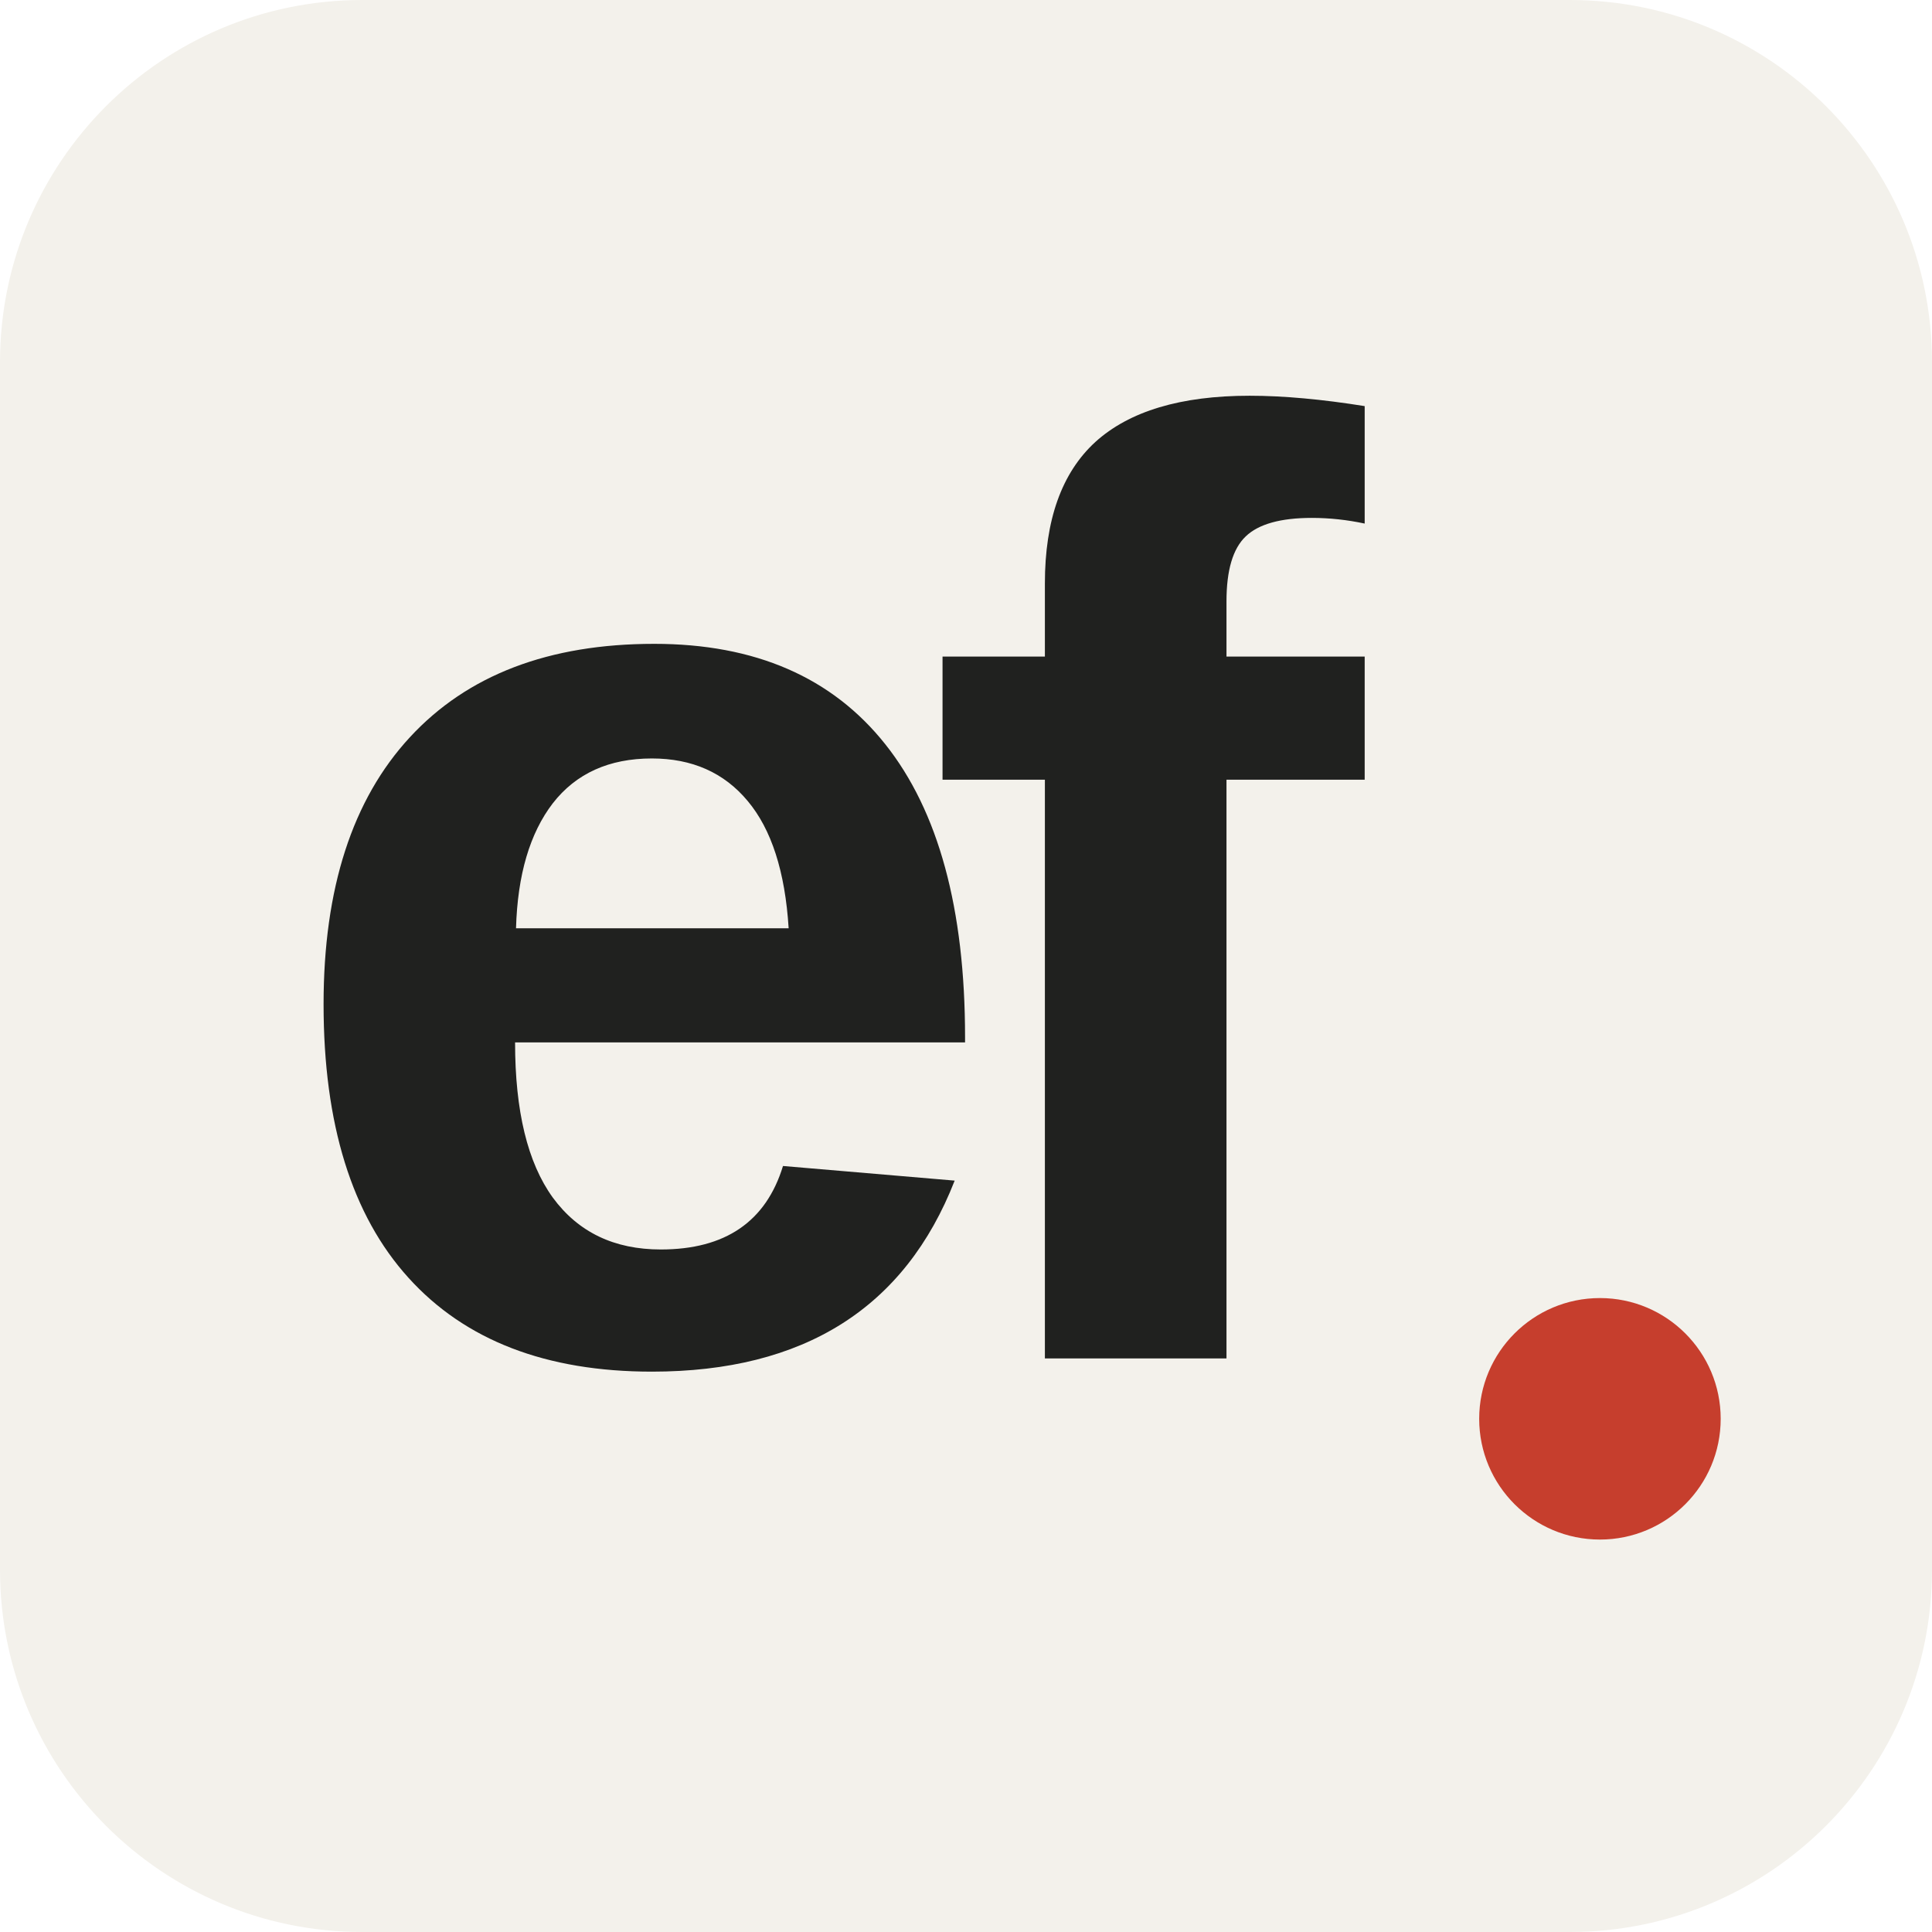
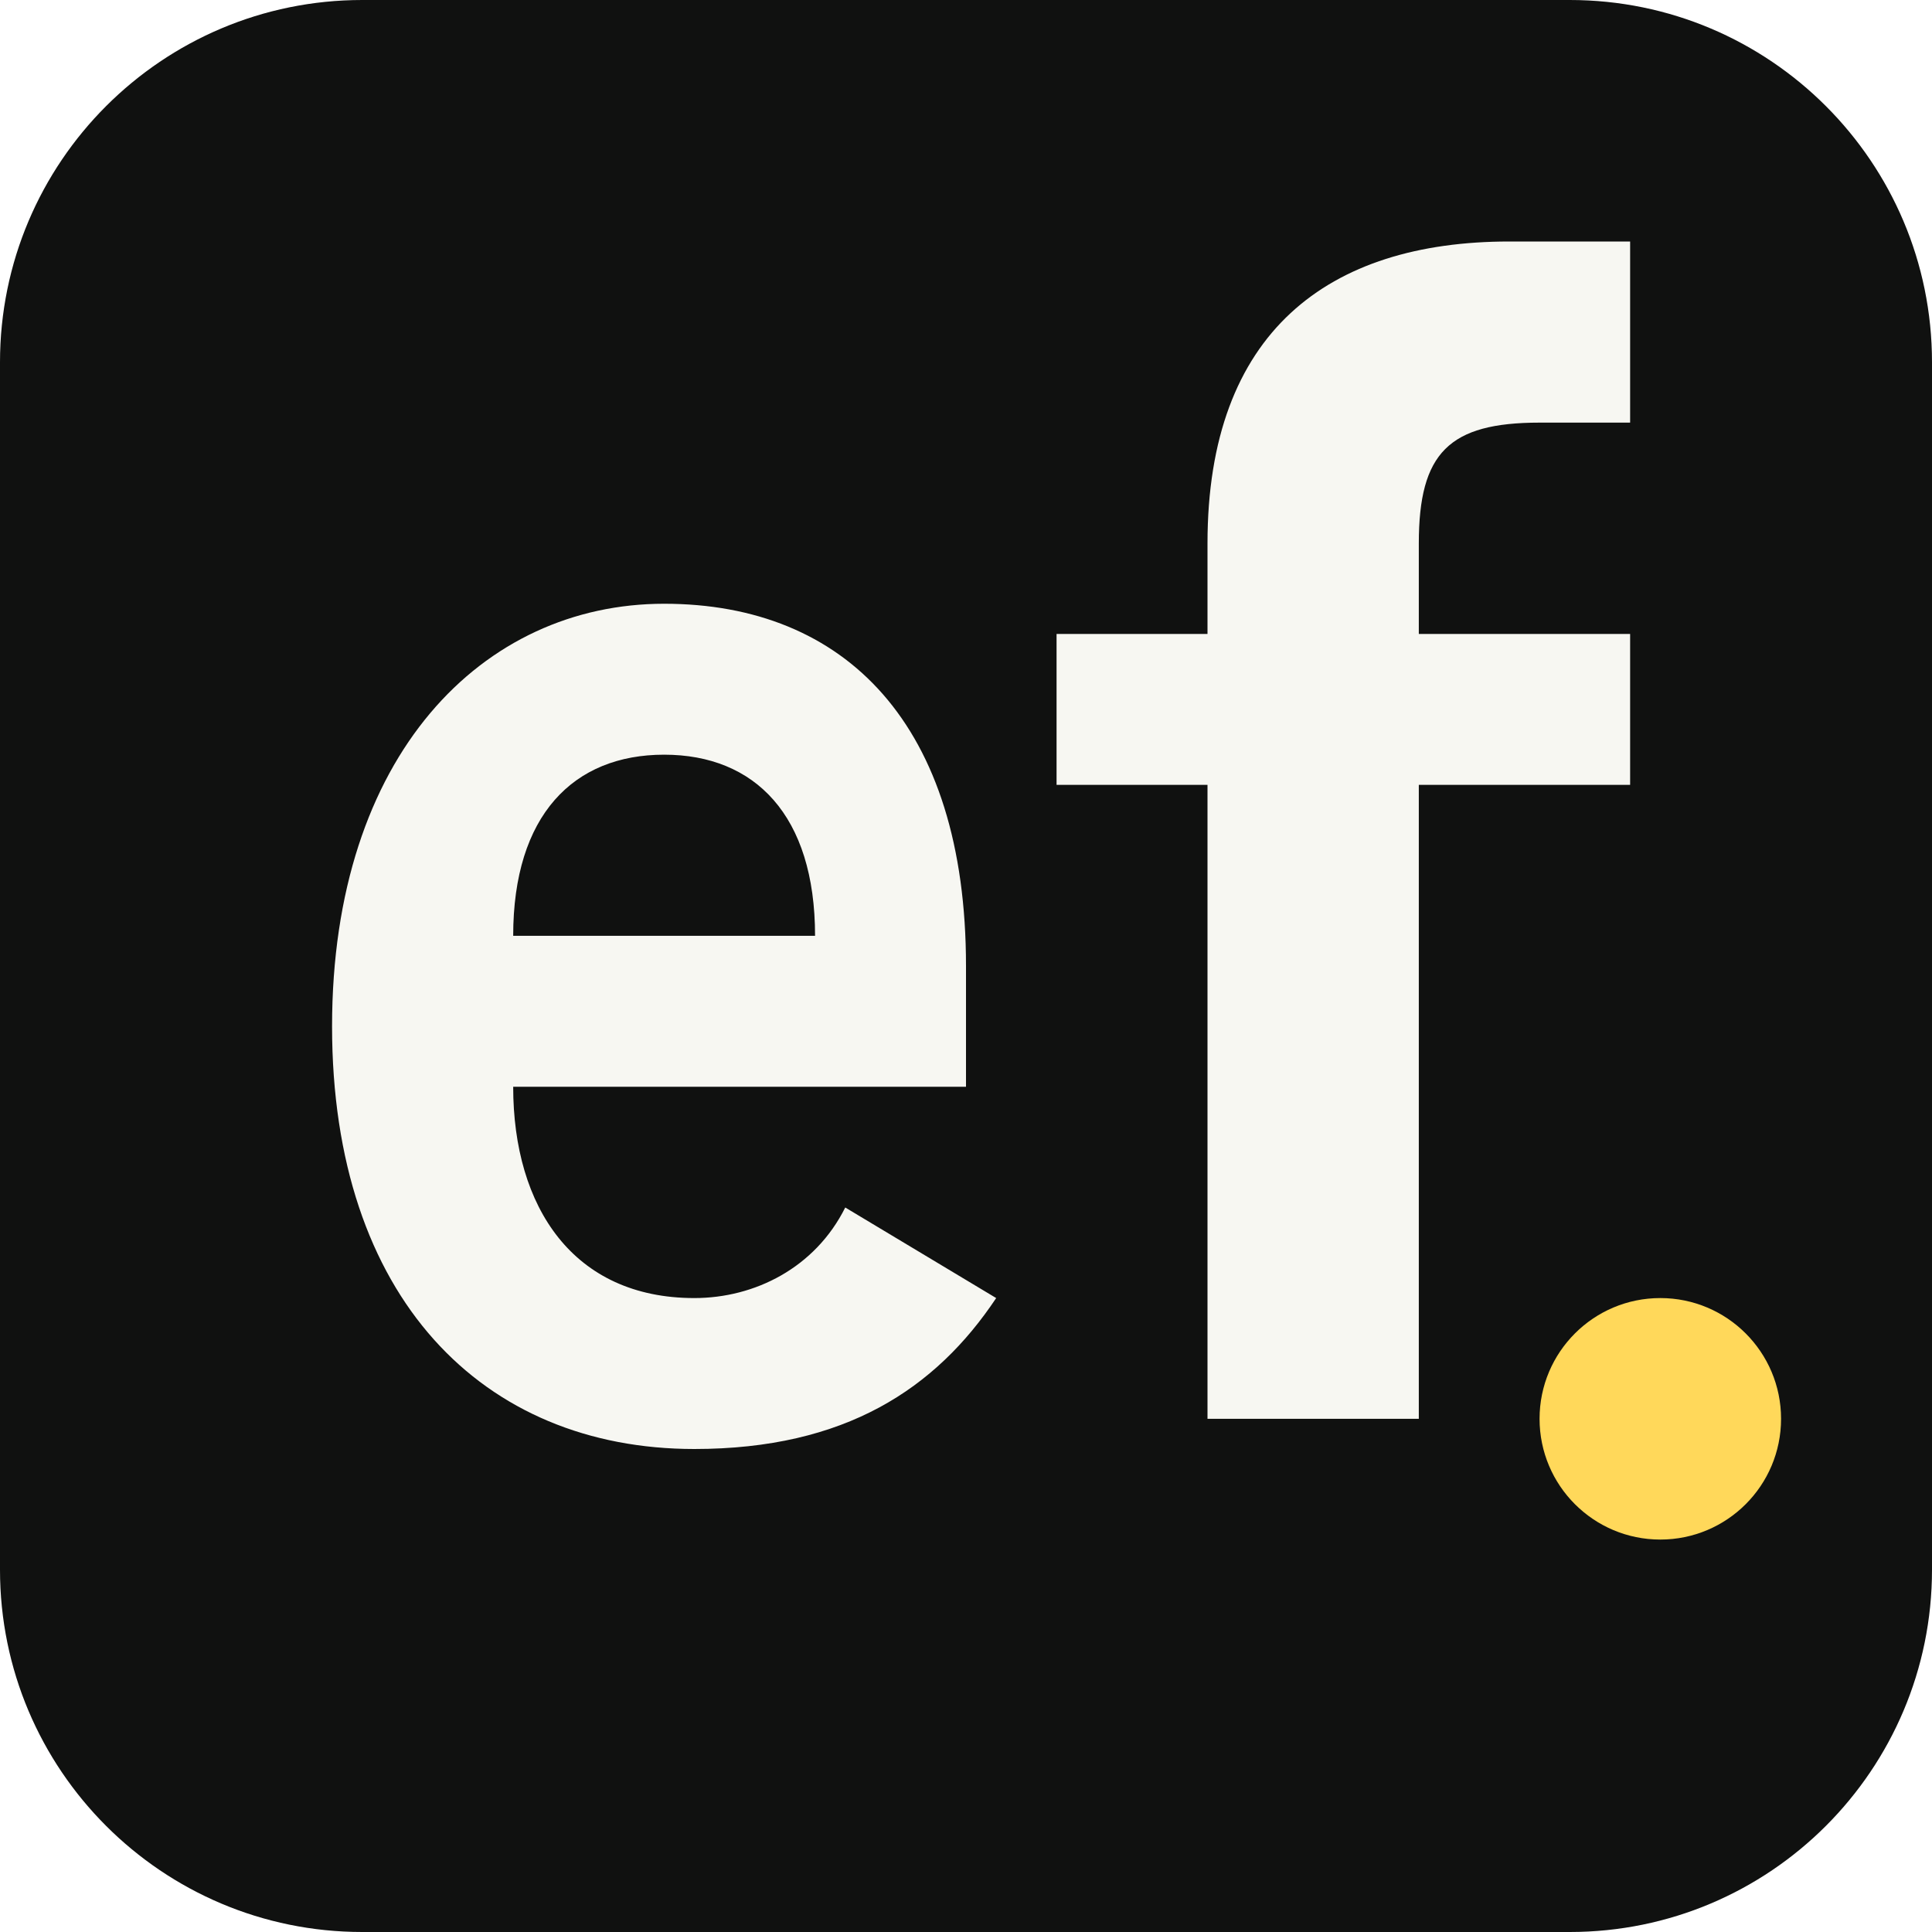
<svg xmlns="http://www.w3.org/2000/svg" viewBox="0 0 64 64">
-   <rect width="64" height="64" rx="12" fill="#f3f1eb" />
-   <text x="9" y="45" font-family="Arial,sans-serif" font-size="44" font-weight="700" letter-spacing="-3" fill="#20211f">ef</text>
-   <circle cx="53" cy="47" r="4" fill="#c63e2d" />
+   <rect width="64" height="64" rx="12" fill="#101110" />
+   <path d="M14 36h18v-4c0-8-4-12-10-12s-11 5-11 14 5 14 12 14c5 0 8-2 10-5l-5-3c-1 2-3 3-5 3-4 0-6-3-6-7h-3zm3-5c0-4 2-6 5-6s5 2 5 6H17zm23 16V26h-5v-5h5v-3c0-7 4-10 10-10h4v6h-3c-3 0-4 1-4 4v3h7v5h-7v21h-7z" fill="#f7f7f2" />
+   <circle cx="55" cy="47" r="4" fill="#ffd85a" />
</svg>
